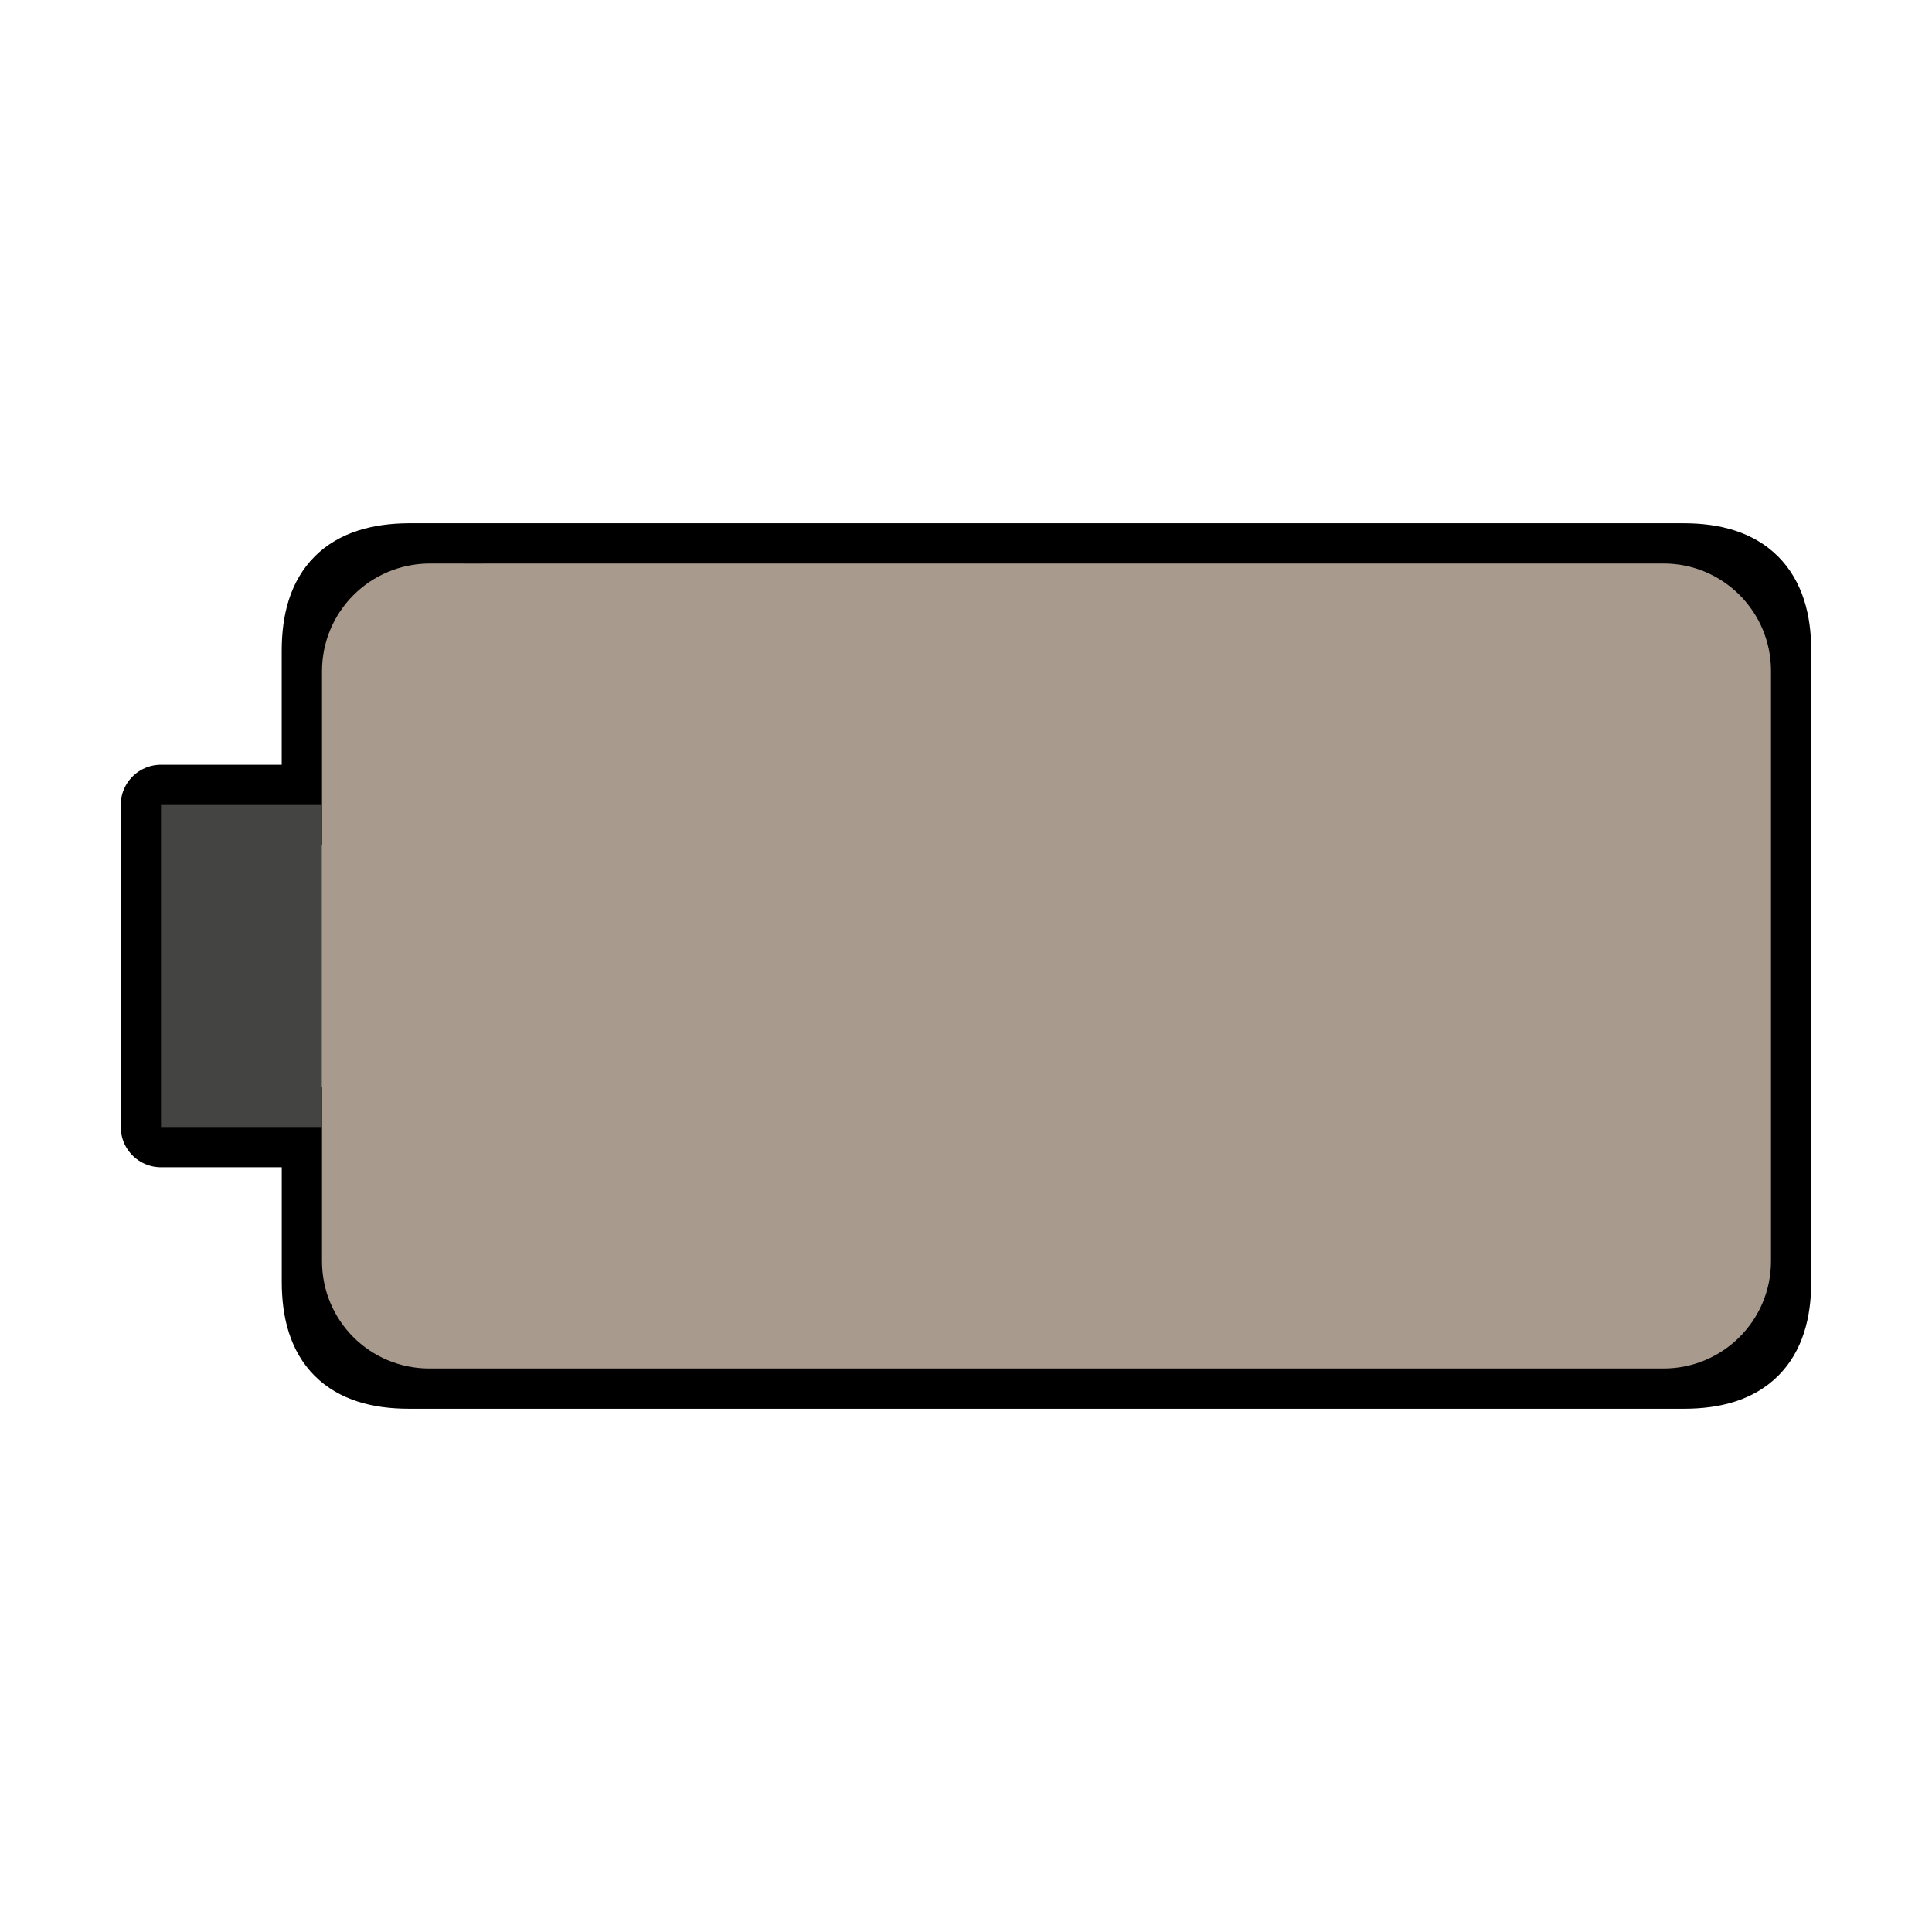
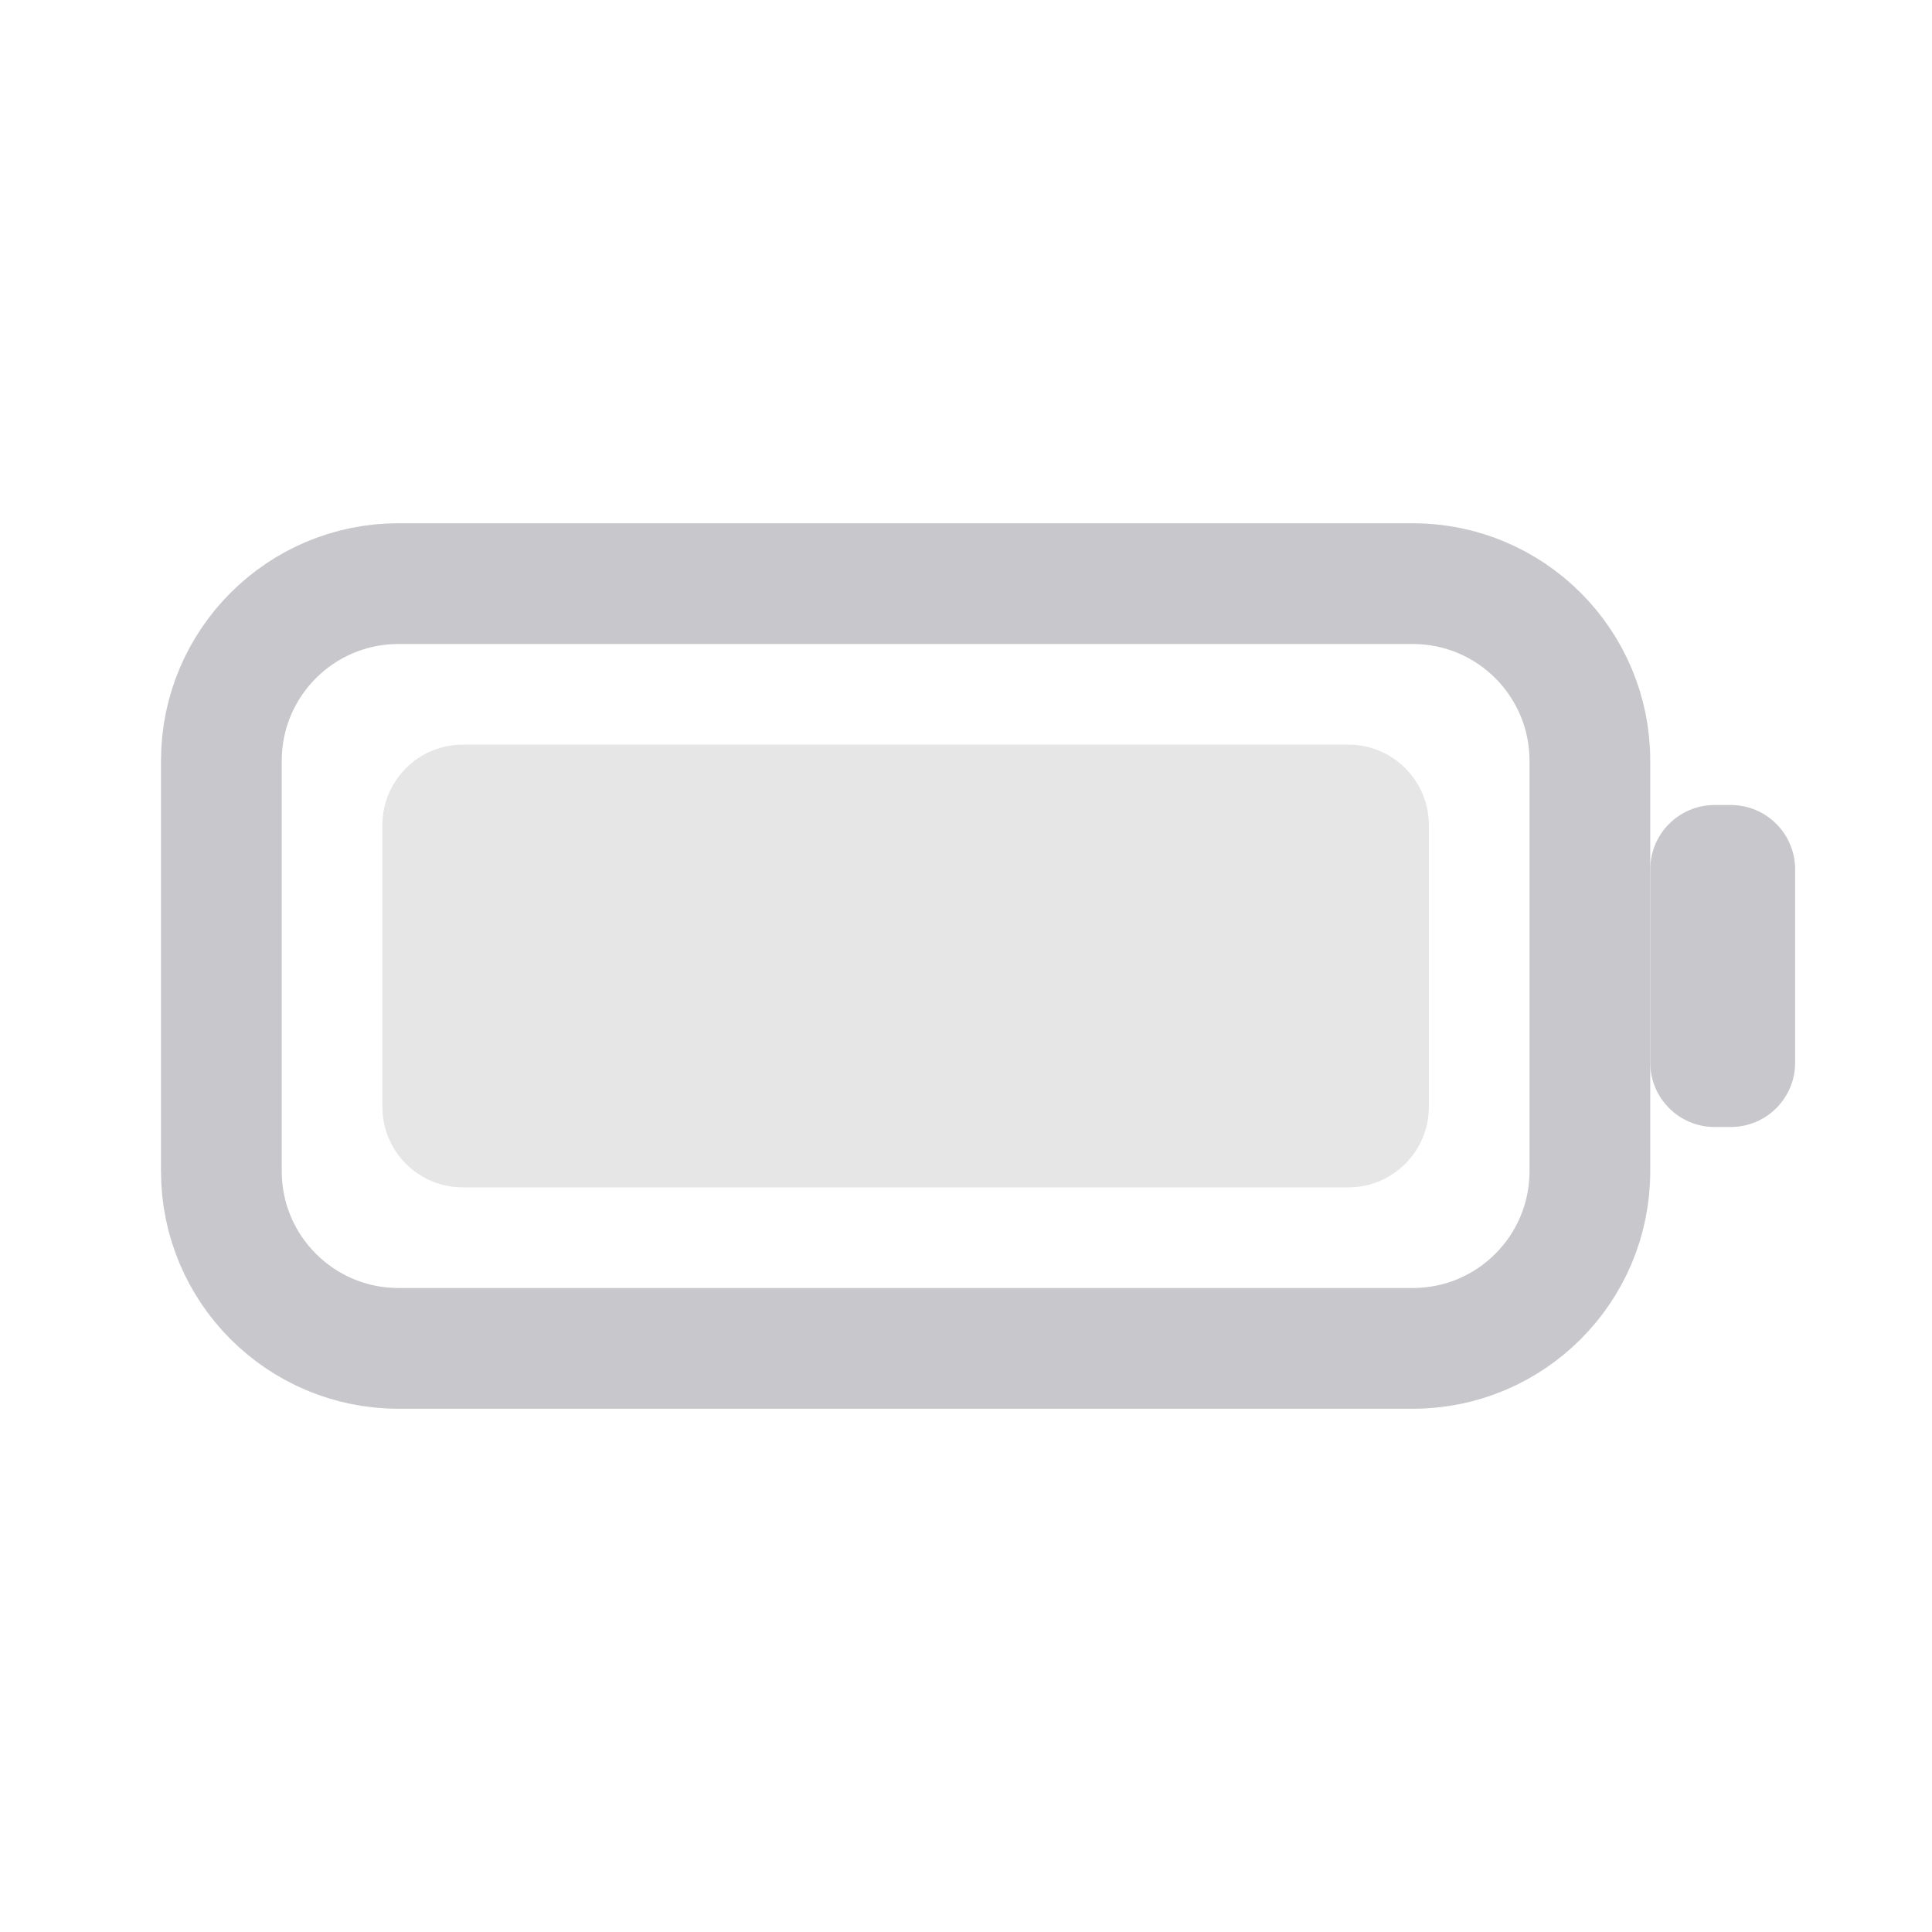
- <svg xmlns="http://www.w3.org/2000/svg" version="1.1" viewBox="0 0 48 48">
-   <path d="m4 28h4l-1e-4 3.841c-3.85e-5 1.479 0.679 2.159 2.159 2.159h31.68c1.47 0 2.161-0.68 2.161-2.159v-15.672c0-1.469-0.69-2.169-2.17-2.169l-31.671-1e-4c-1.48 0.01-2.159 0.69-2.16 2.169v3.831h-4z" fill="none" stroke="#000" stroke-linejoin="round" stroke-width="2" />
-   <path d="m8 28v3.332c0 1.479 1.188 2.668 2.668 2.668h30.662c1.47 0 2.67-1.189 2.67-2.668v-14.664c0-1.469-1.19-2.668-2.67-2.668h-29.33v2e-3l-1.332-2e-3c-1.48 0.01-2.668 1.199-2.668 2.678v3.322z" fill="#a89a8c" />
-   <path d="m4 28h4v-8h-4z" fill="#444443" />
+ <svg xmlns="http://www.w3.org/2000/svg" width="24" height="24" viewBox="0 0 24 24">
+   <rect x="2.75" y="7.25" width="17" height="9.5" rx="2.2" fill="none" stroke="#c8c8cc" stroke-width="1.5" />
+   <rect x="20.5" y="10" width="1.8" height="4" rx="0.8" fill="#c8c8cc" />
+   <rect x="4.75" y="9.25" width="13.00" height="5.5" rx="1" fill="#e6e6e6" />
</svg>
